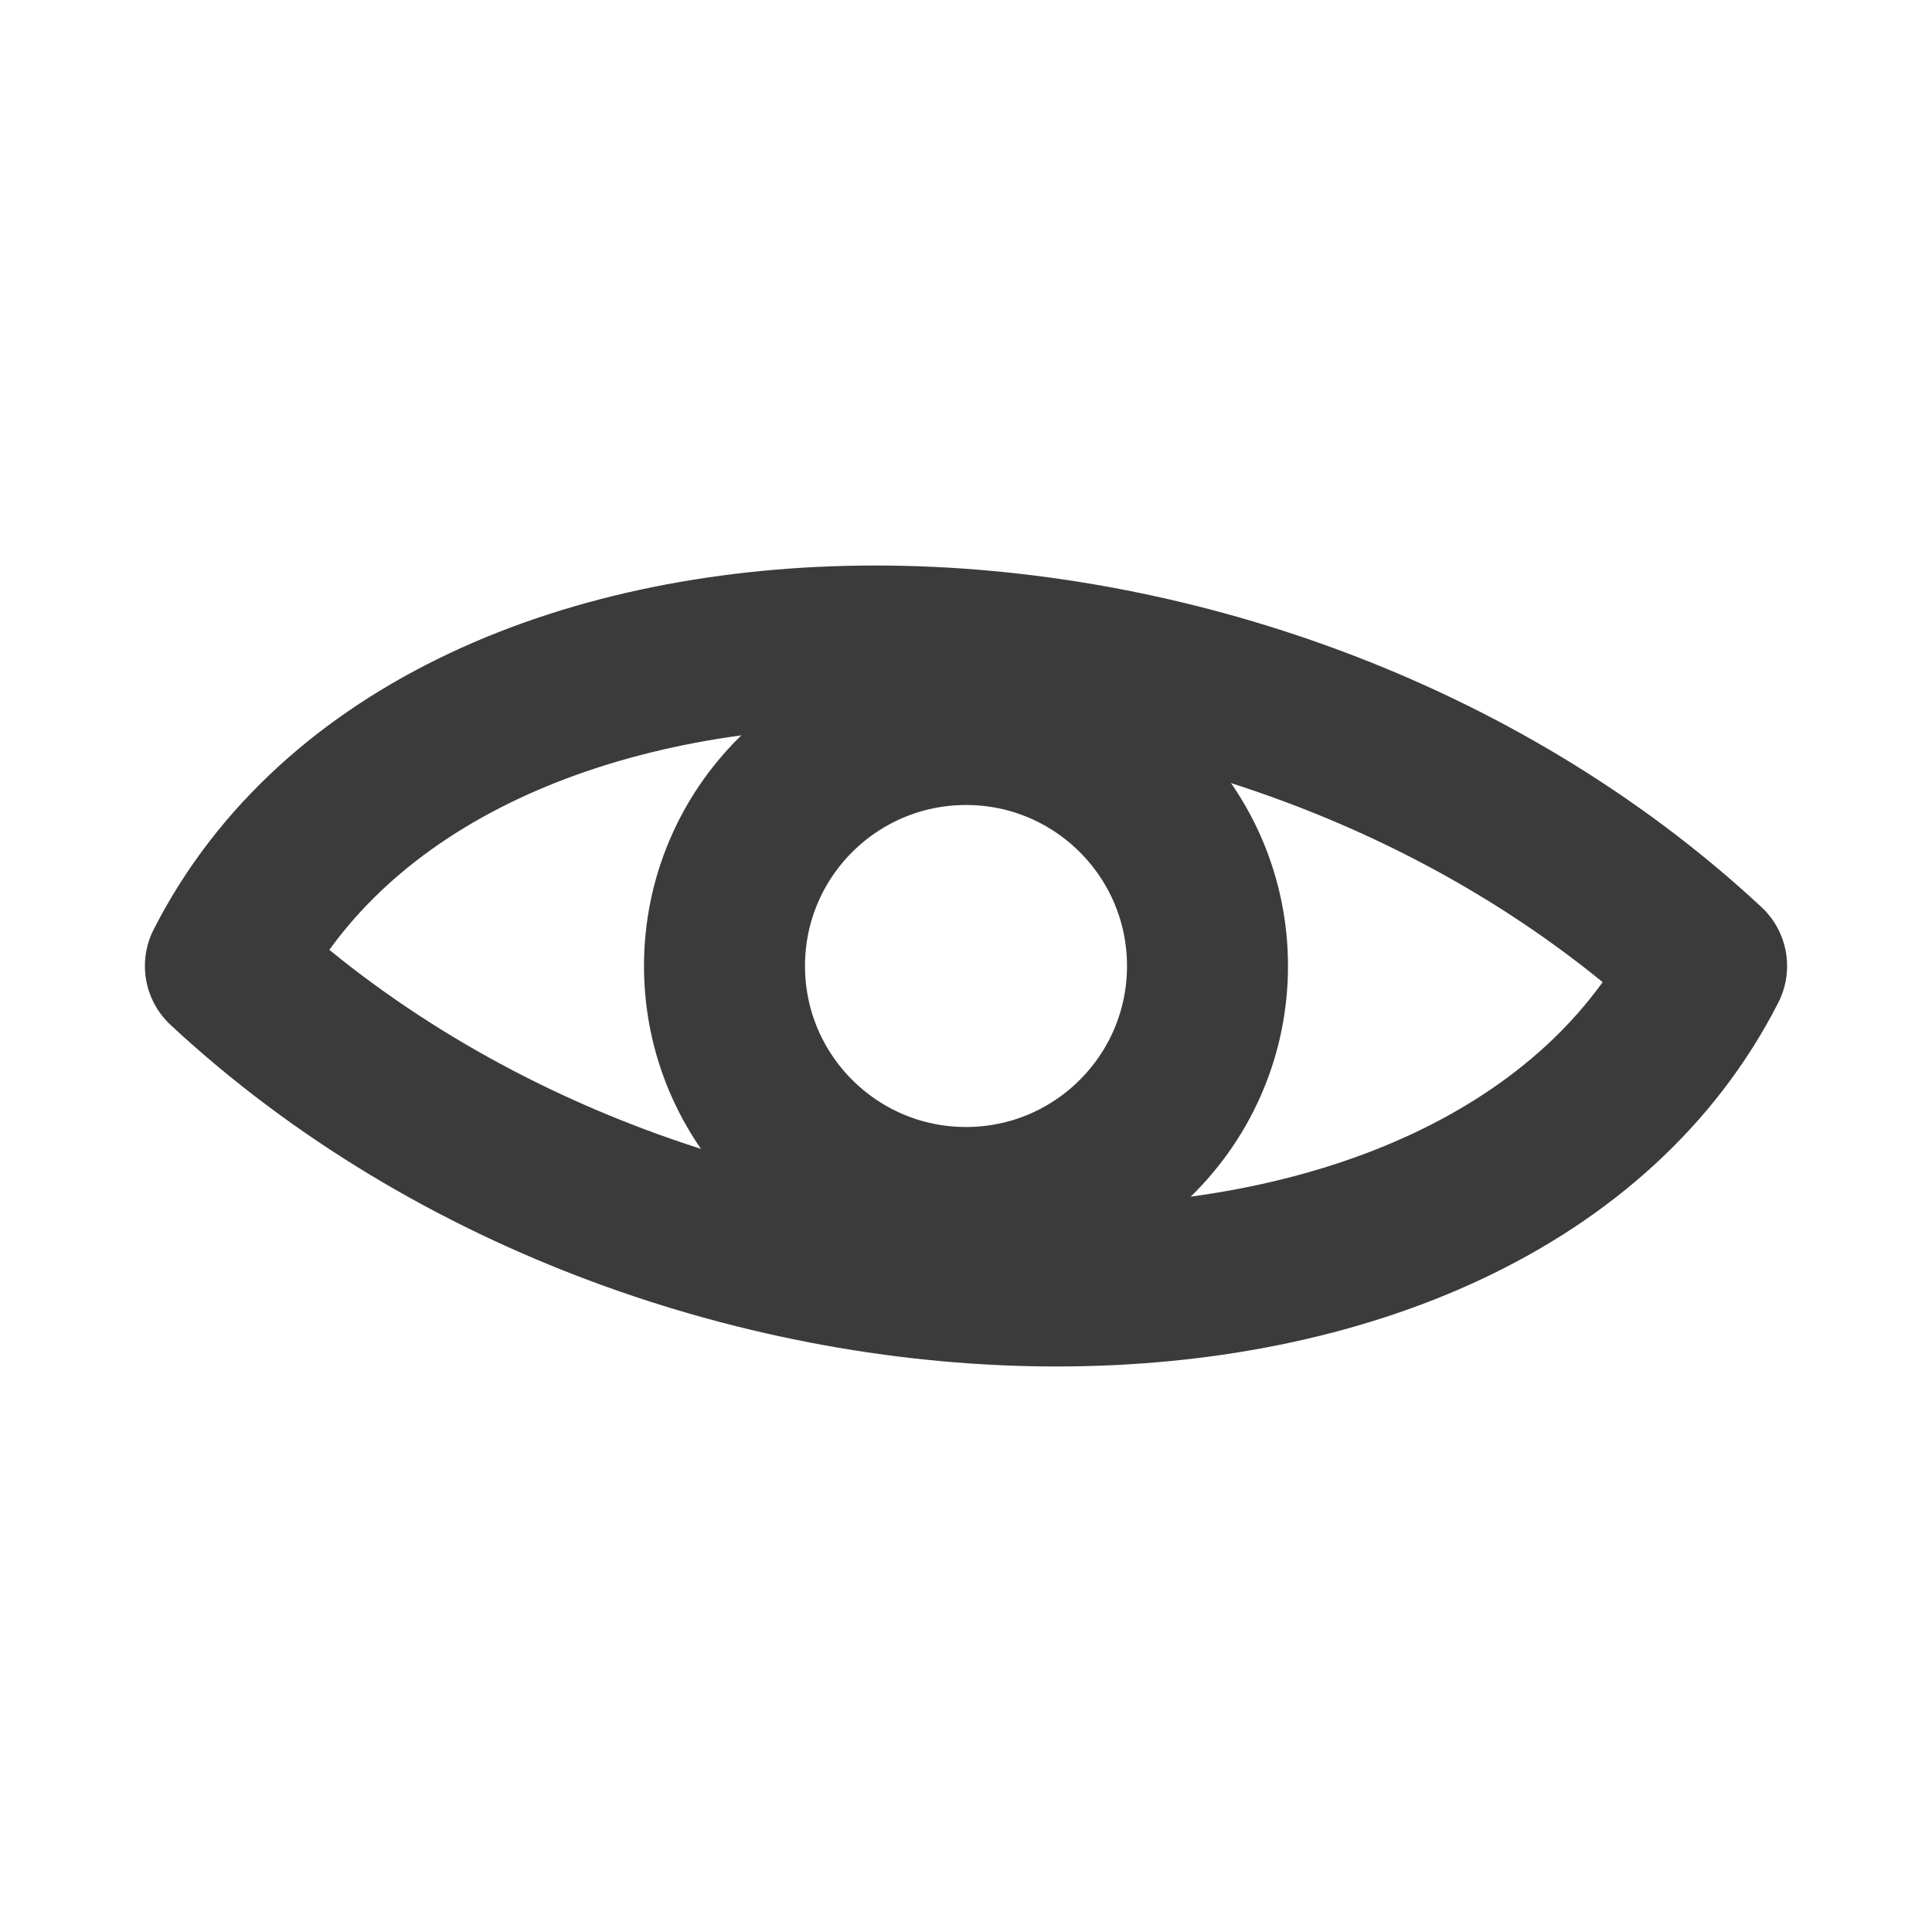
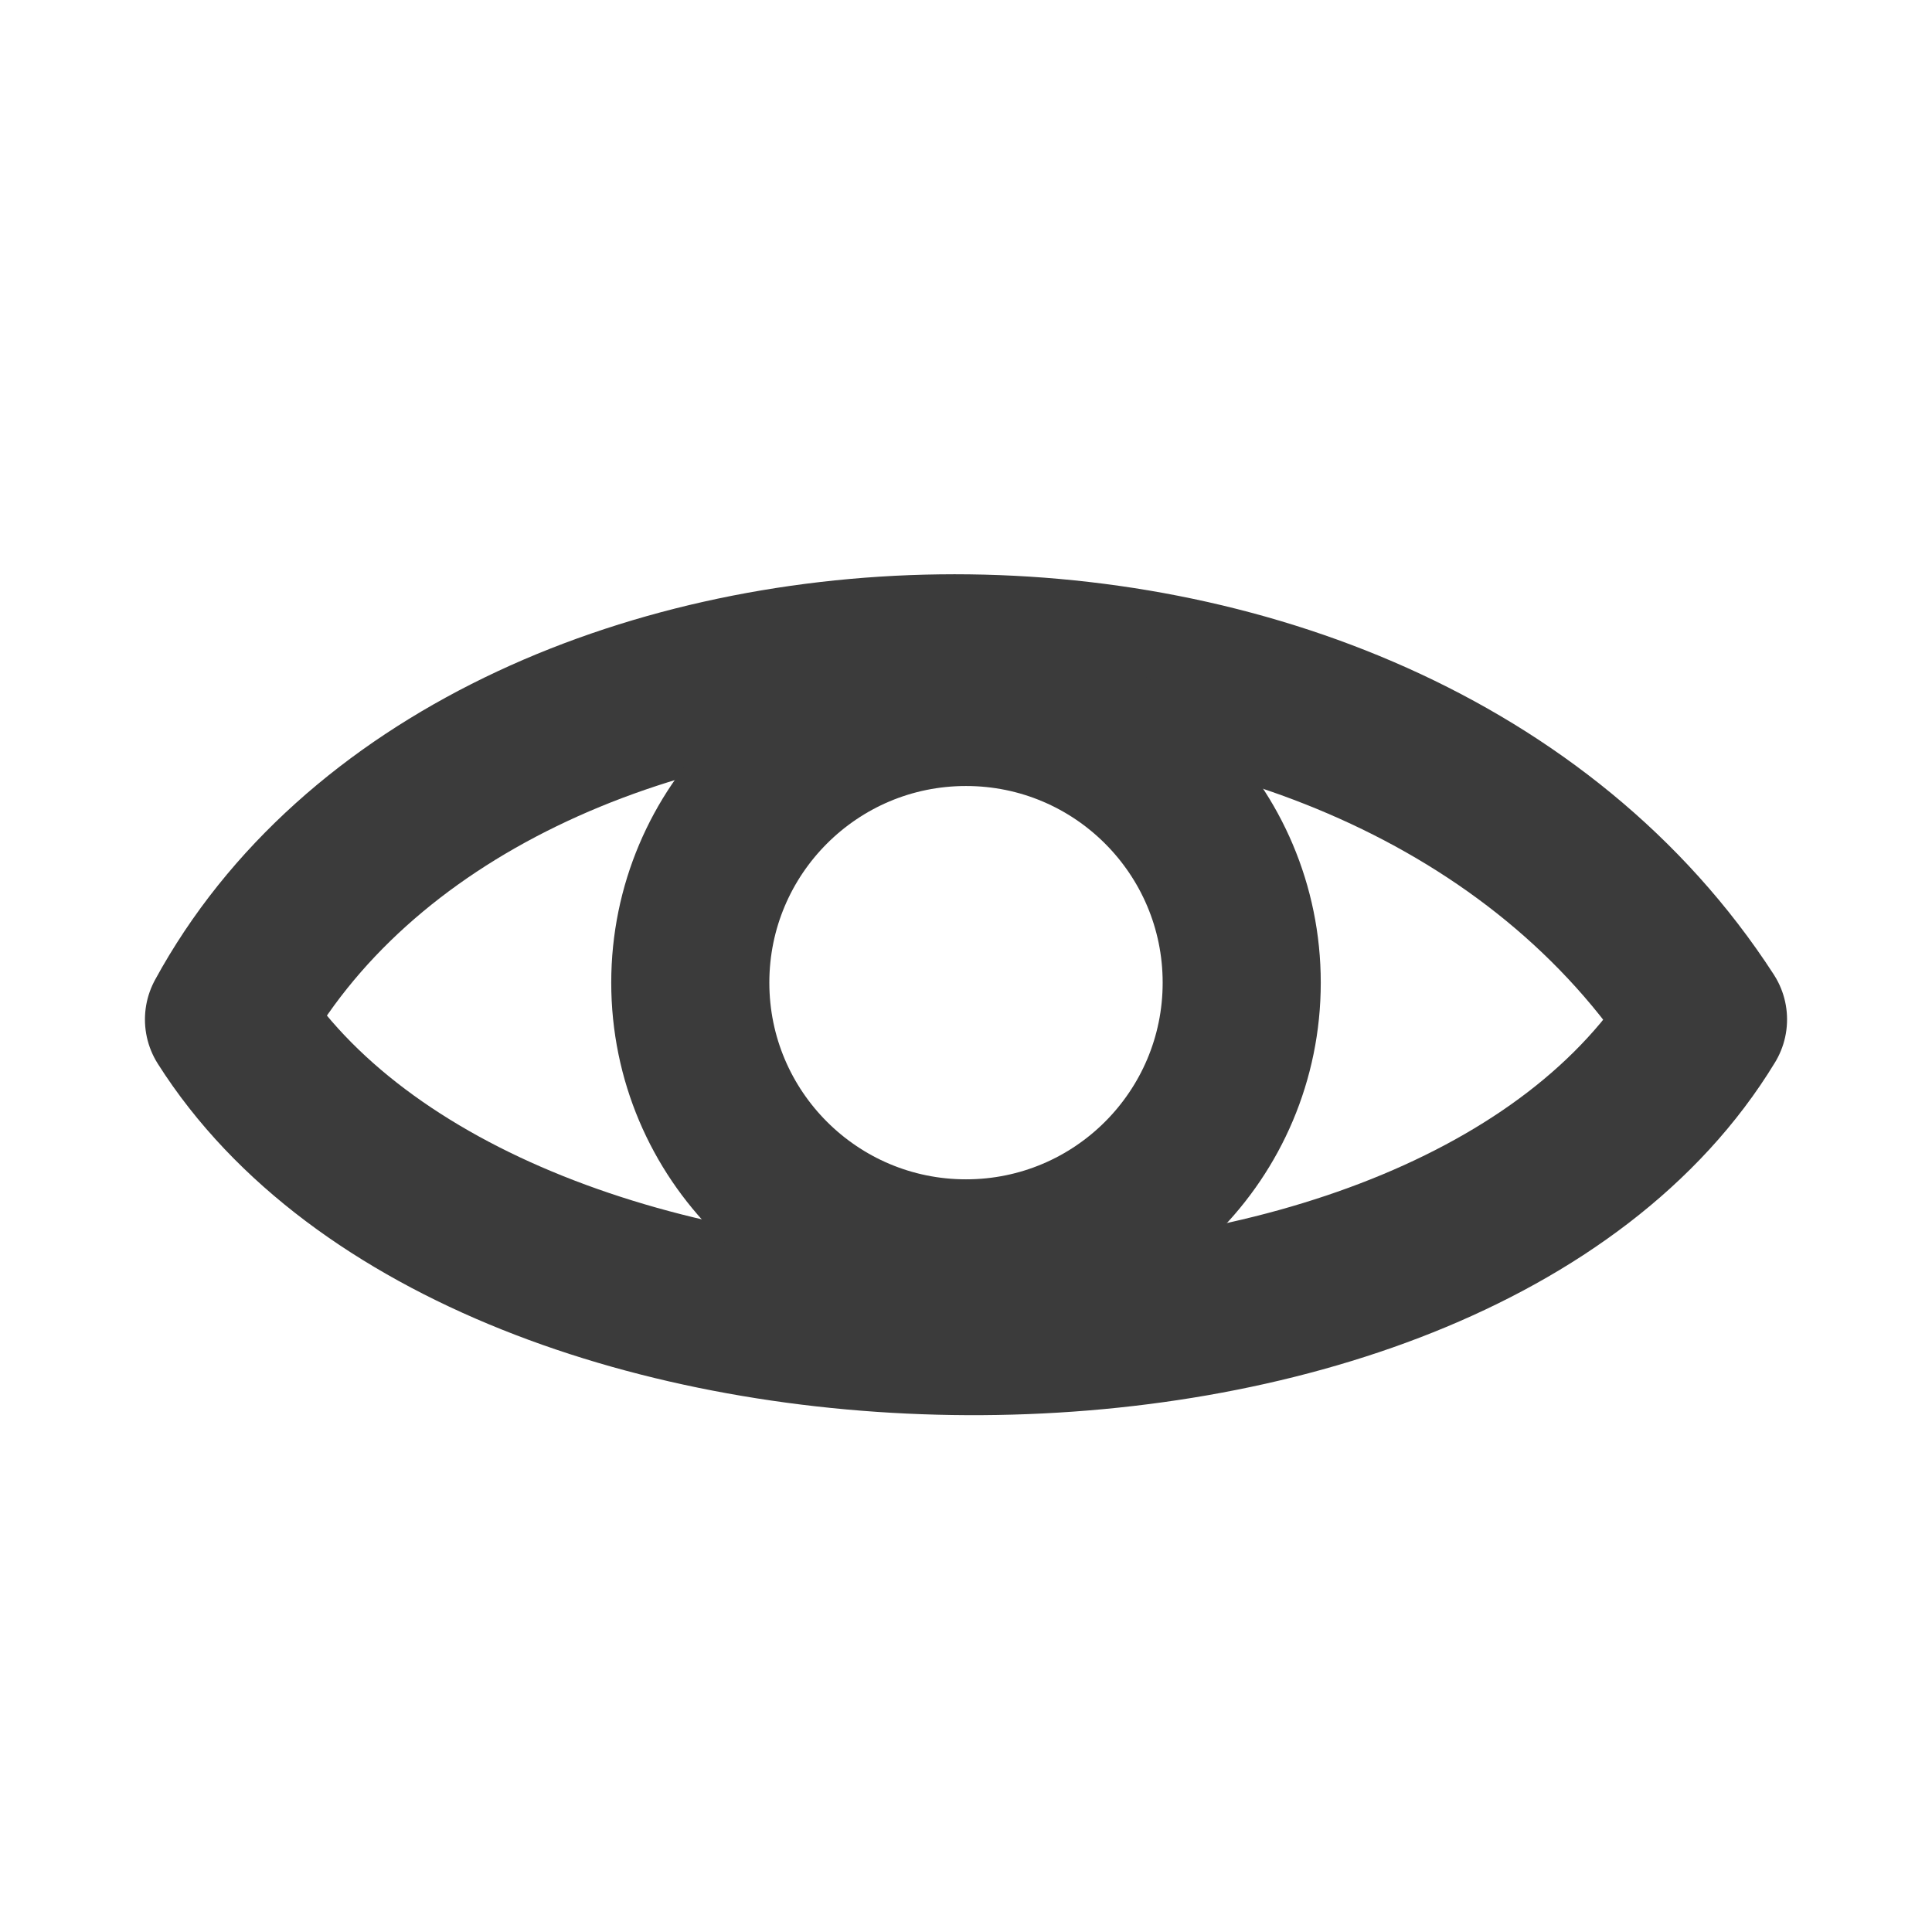
- <svg xmlns="http://www.w3.org/2000/svg" width="24" height="24" viewBox="0 0 24 24">
-   <g fill="none" stroke="#3b3b3b" stroke-width="2.0" stroke-linecap="round" stroke-linejoin="round">
-     <path d="M2.8 12C5.5 6.7 15.5 6.7 21.2 12c-2.7 5.3-12.7 5.3-18.4 0z" />
-     <circle cx="12" cy="12" r="3" />
+ <svg xmlns="http://www.w3.org/2000/svg" width="24" height="24" viewBox="0 0 24 24" version="1.1" id="svg1">
+   <defs id="defs1" />
+   <g fill="none" stroke="#3b3b3b" stroke-width="2.0" stroke-linecap="round" stroke-linejoin="round" id="g1">
+     <path d="m 2.827,12.664 c 3.166,-5.813 14.338,-6.194 18.346,0 -3.188,5.251 -15.103,5.12 -18.346,0 z" id="path1" style="stroke-width:2.053" />
+     <circle cx="12" cy="12.207" r="3.425" id="circle1" style="stroke-width:1.964;stroke-dasharray:none" />
  </g>
</svg>
